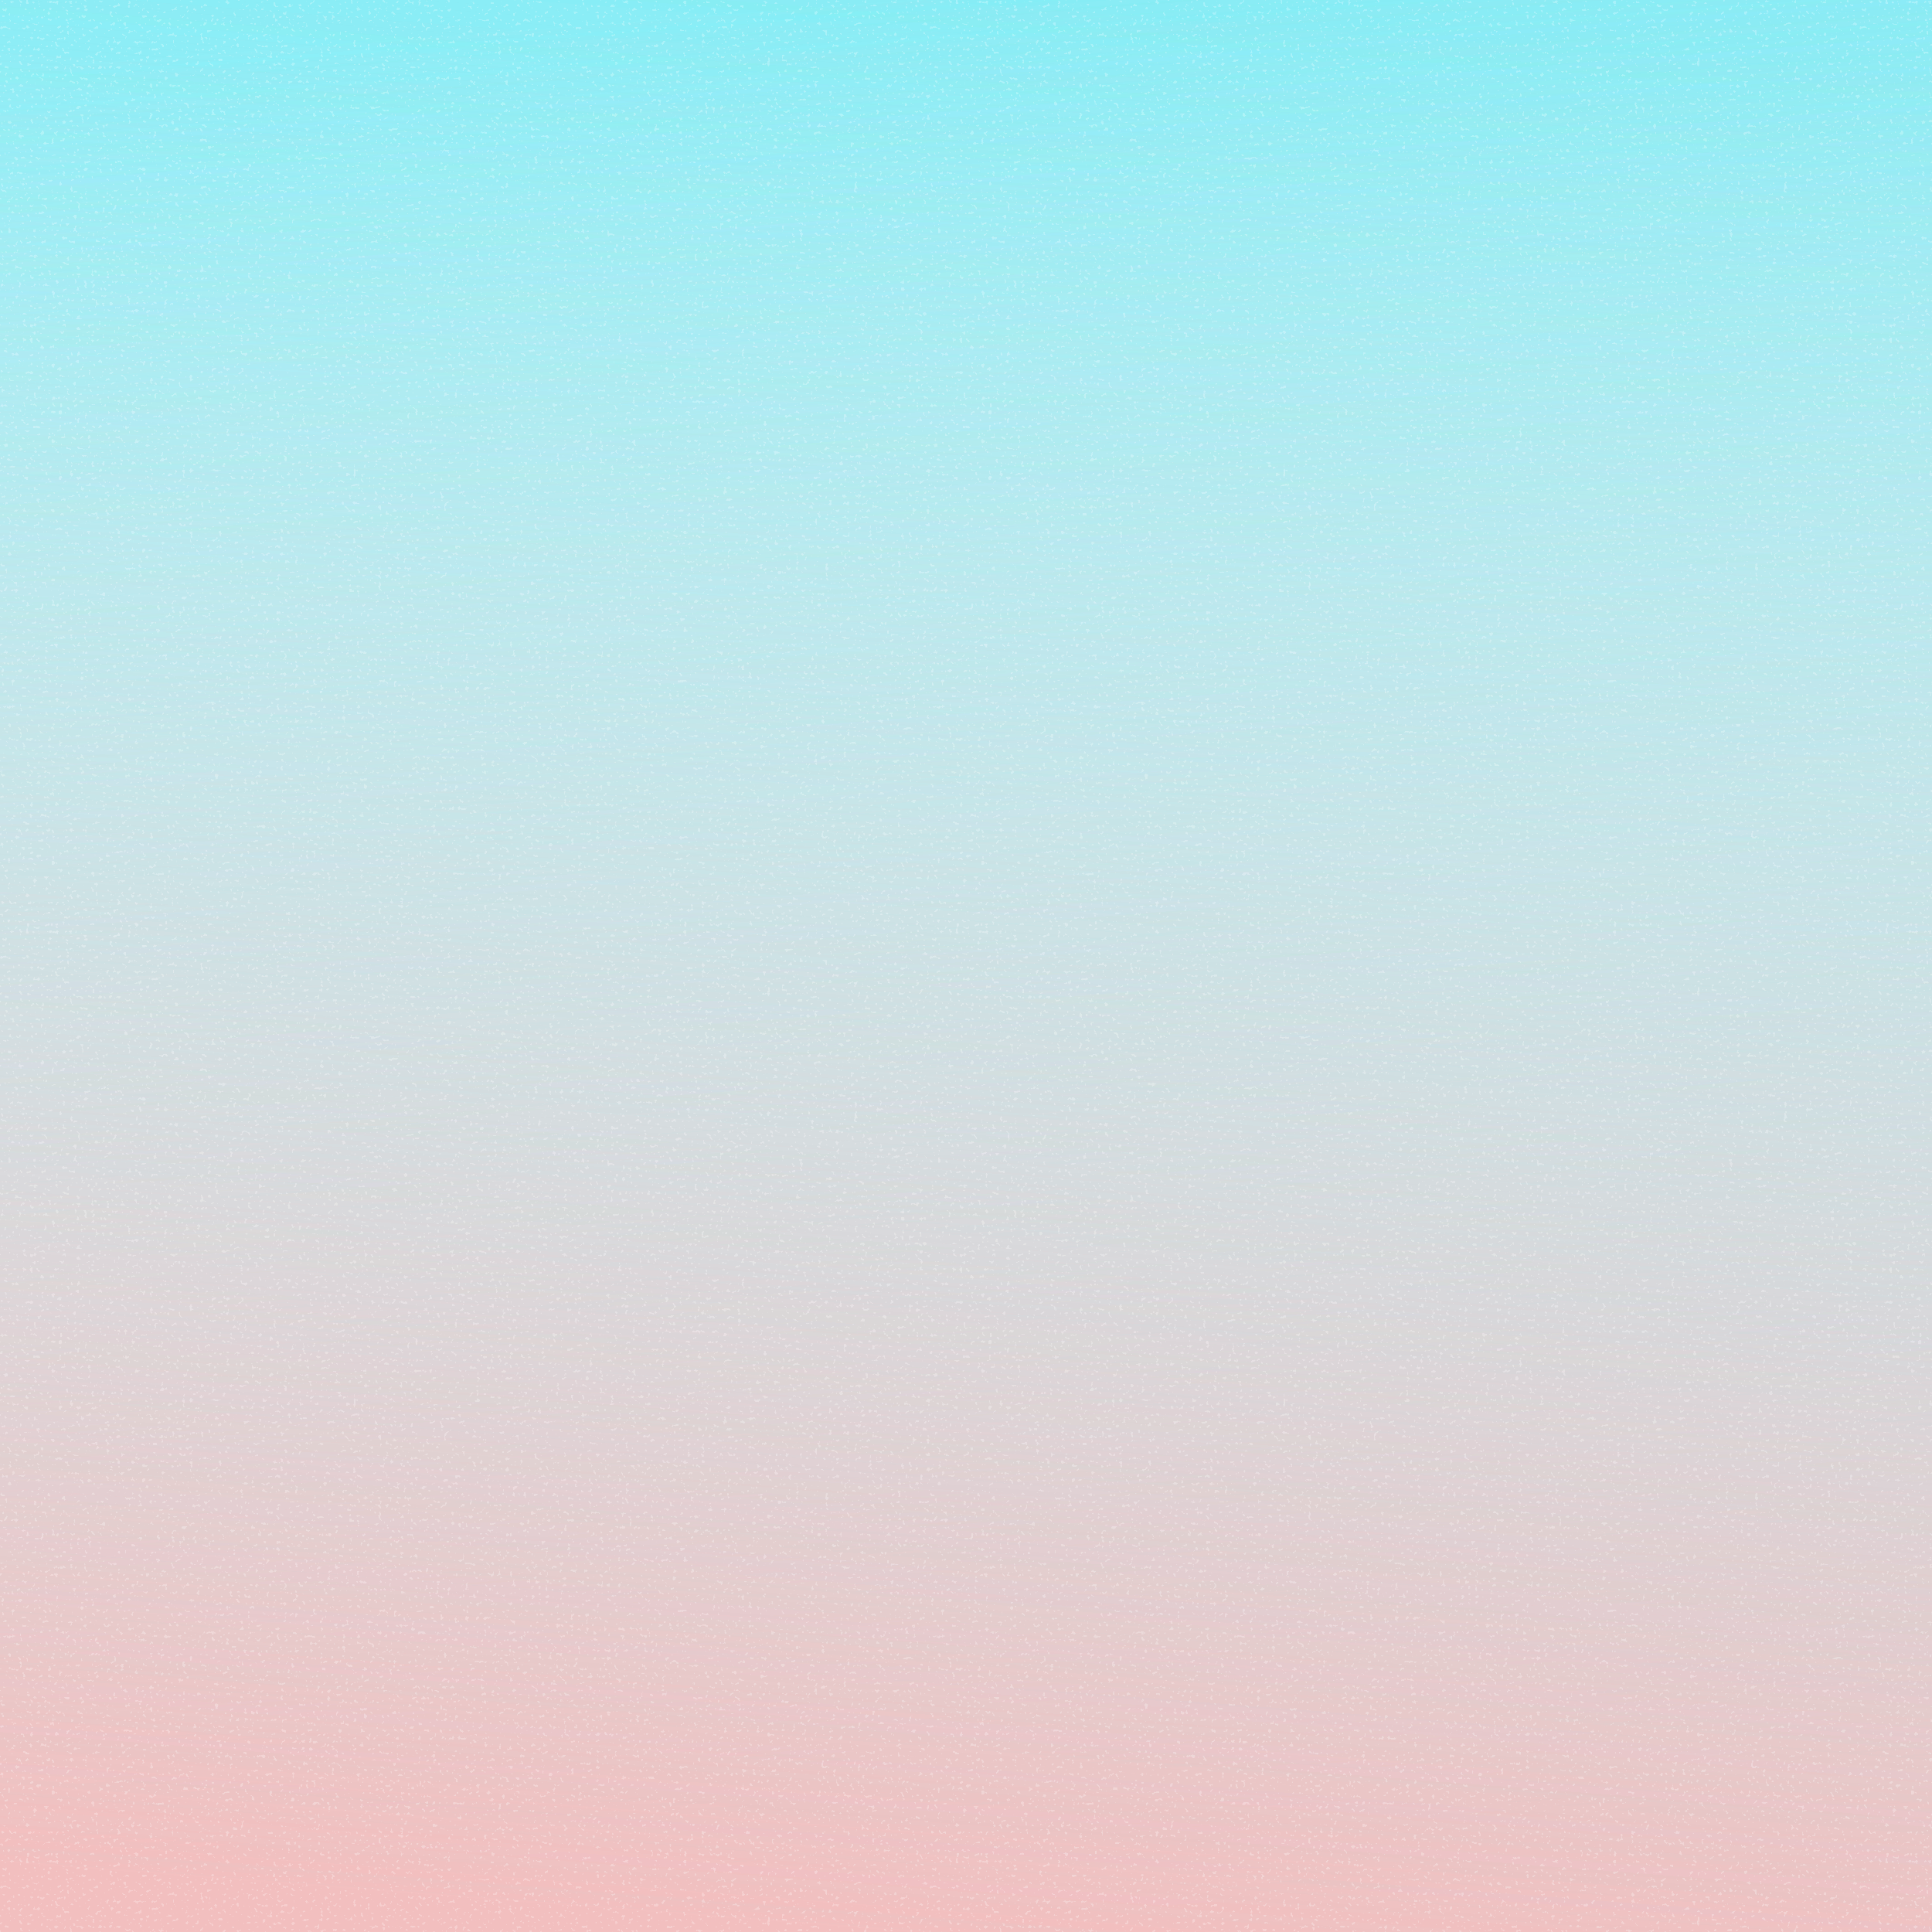
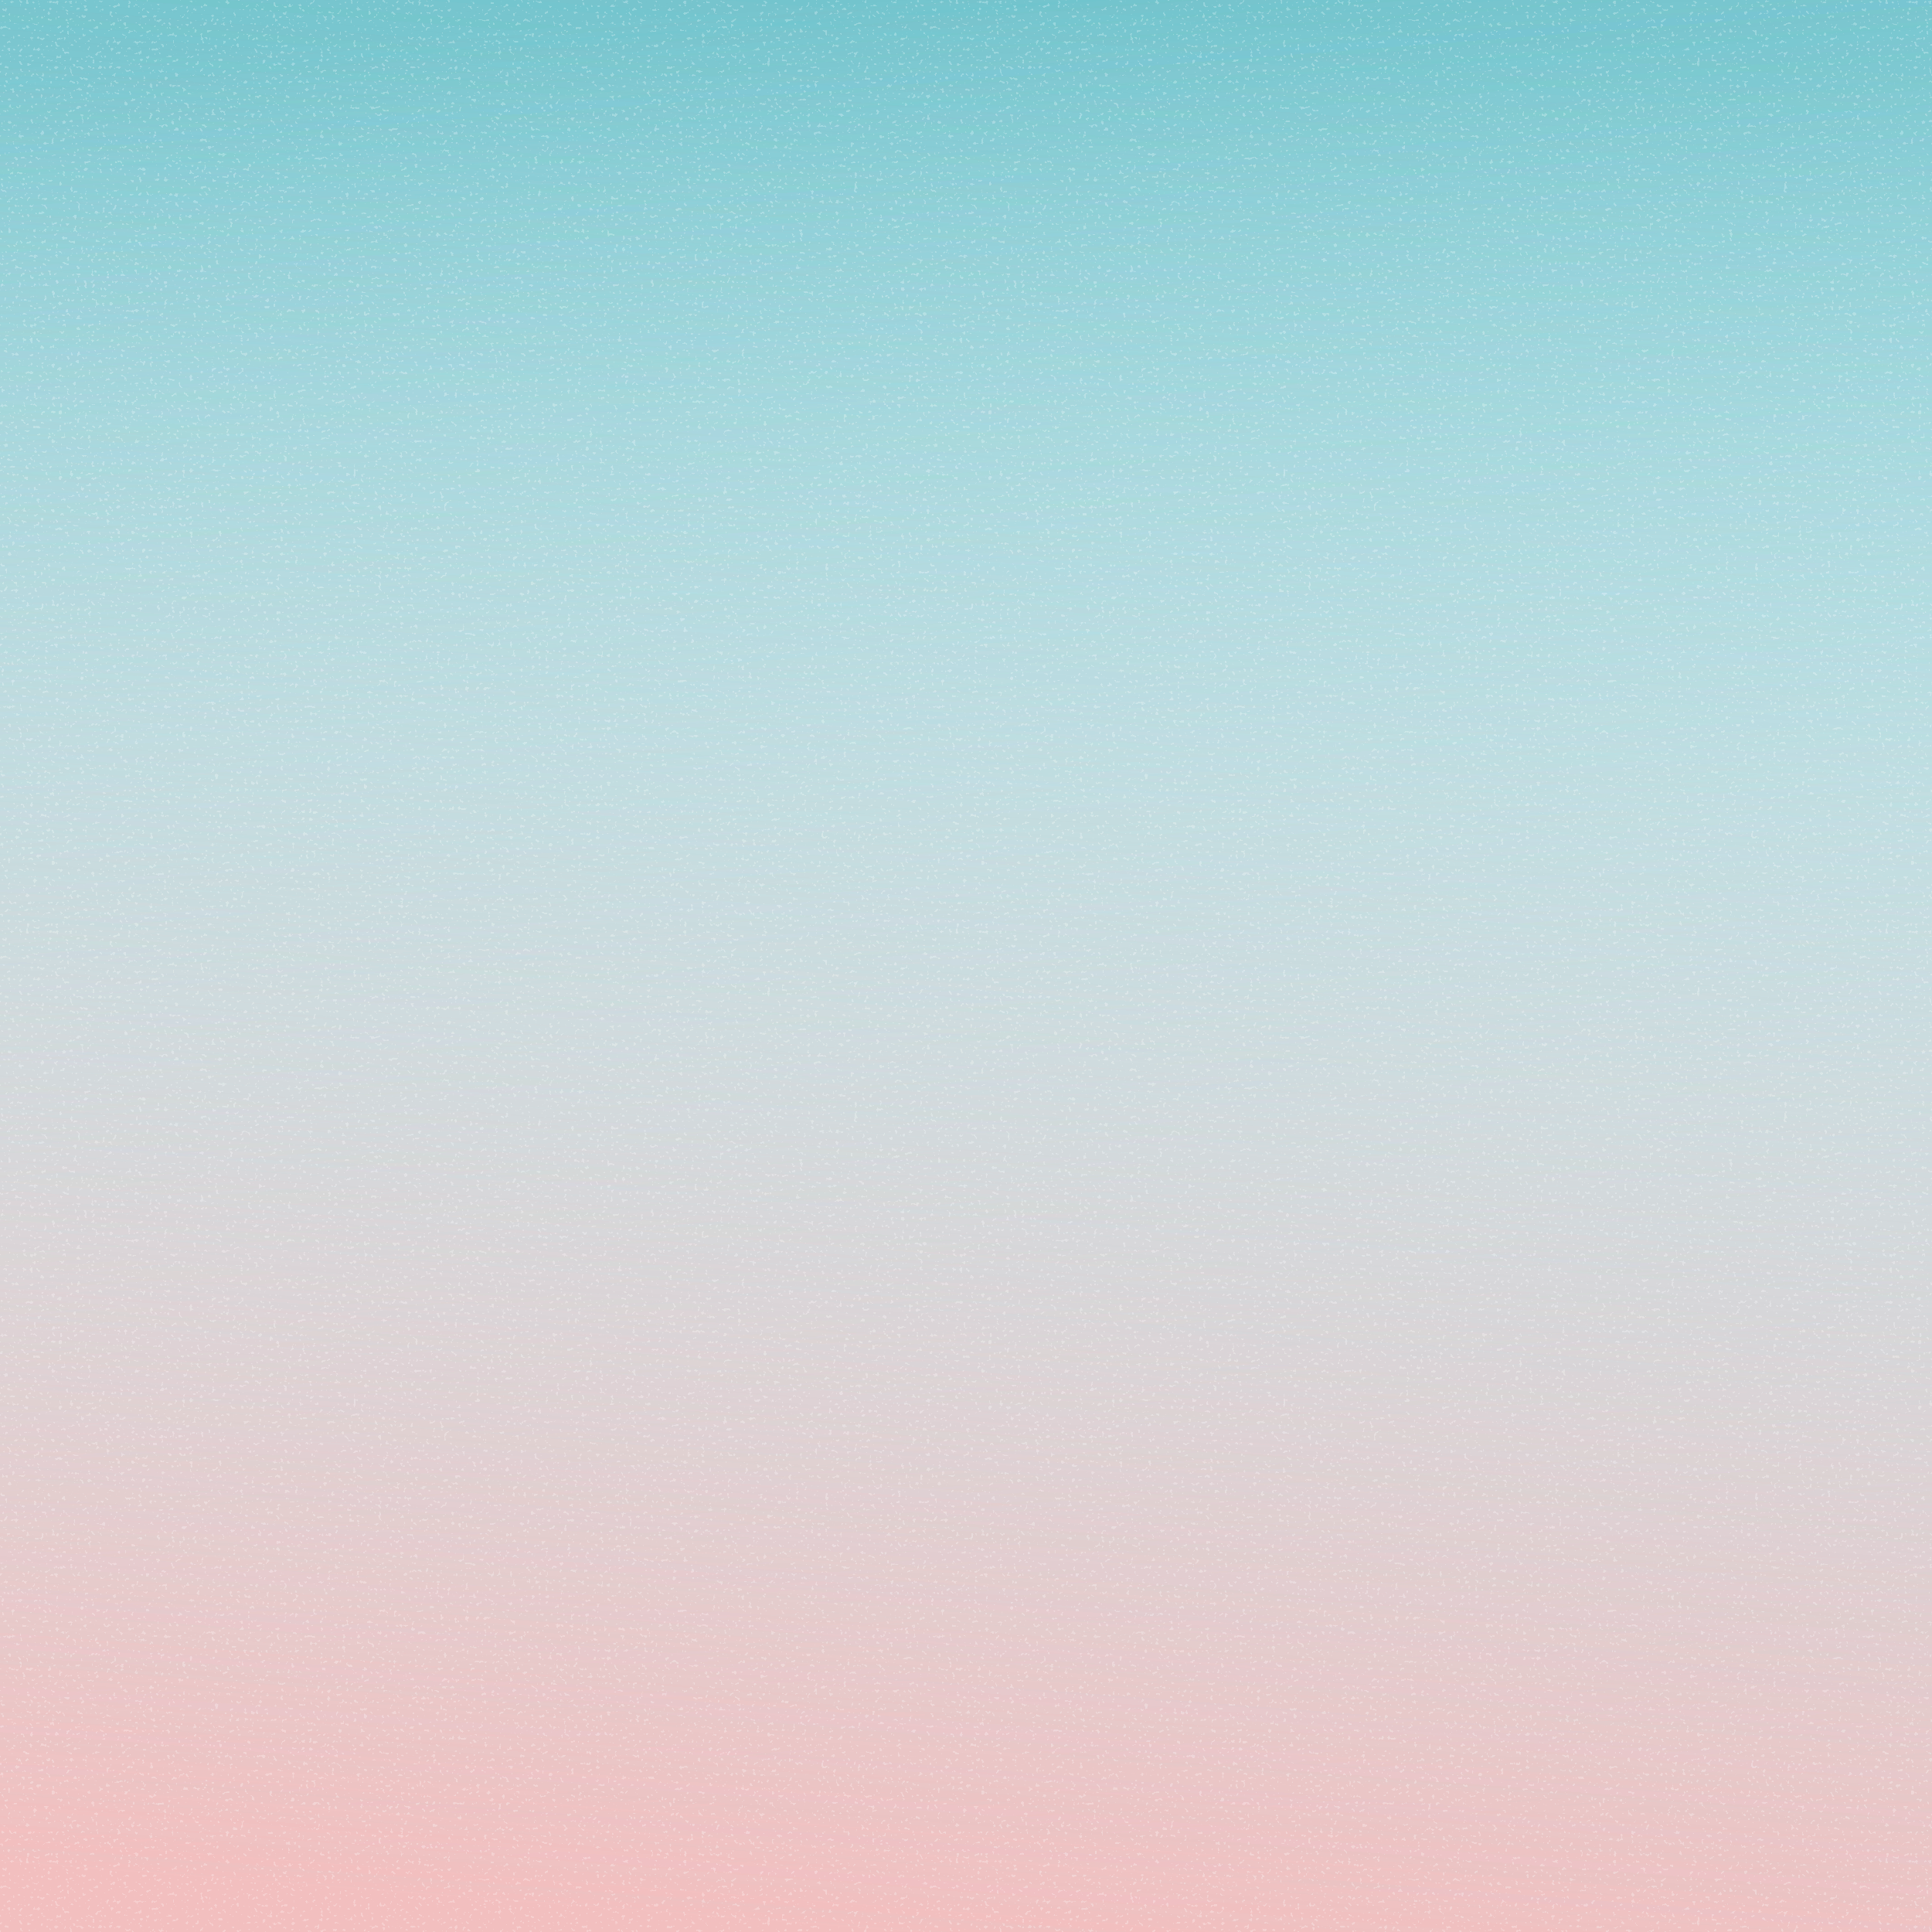
<svg xmlns="http://www.w3.org/2000/svg" viewBox="0 0 700 700" width="700" height="700">
  <g transform="matrix(0 -1 1 0 -0 700)">
    <defs>
      <linearGradient gradientTransform="rotate(-85, 0.5, 0.5)" x1="50%" y1="0%" x2="50%" y2="100%" id="gggrain-gradient2">
        <stop stop-color="hsla(2, 18%, 81%, 1.00)" stop-opacity="1" offset="-0%" />
        <stop stop-color="rgba(255,255,255,0)" stop-opacity="0" offset="100%" />
      </linearGradient>
      <linearGradient gradientTransform="rotate(85, 0.5, 0.5)" x1="50%" y1="0%" x2="50%" y2="100%" id="gggrain-gradient3">
-         <stop stop-color="#bcdee1" stop-opacity="1" />
+         <stop stop-color="#9db8bb" stop-opacity="1" />
        <stop stop-color="rgba(255,255,255,0)" stop-opacity="0" offset="100%" />
      </linearGradient>
      <filter id="gggrain-filter" x="-20%" y="-20%" width="140%" height="140%" filterUnits="objectBoundingBox" primitiveUnits="userSpaceOnUse" color-interpolation-filters="sRGB">
        <feTurbulence type="fractalNoise" baseFrequency="0.76" numOctaves="2" seed="111" stitchTiles="stitch" x="0%" y="0%" width="100%" height="100%" result="turbulence" />
        <feColorMatrix type="saturate" values="0" x="0%" y="0%" width="100%" height="100%" in="turbulence" result="colormatrix" />
        <feComponentTransfer x="0%" y="0%" width="100%" height="100%" in="colormatrix" result="componentTransfer">
          <feFuncR type="linear" slope="3" />
          <feFuncG type="linear" slope="3" />
          <feFuncB type="linear" slope="3" />
        </feComponentTransfer>
        <feColorMatrix x="0%" y="0%" width="100%" height="100%" in="componentTransfer" result="colormatrix2" type="matrix" values="1 0 0 0 0           0 1 0 0 0           0 0 1 0 0           0 0 0 23 -15" />
      </filter>
      <filter id="gggrain-saturate" x="-20%" y="-20%" width="140%" height="140%" filterUnits="objectBoundingBox" primitiveUnits="userSpaceOnUse" color-interpolation-filters="sRGB">
        <feColorMatrix type="saturate" values="3" x="0%" y="0%" width="100%" height="100%" in="SourceGraphic" result="colormatrix" />
      </filter>
    </defs>
    <g filter="url(#gggrain-saturate)">
      <rect width="100%" height="100%" fill="#acc5c8" />
      <rect width="100%" height="100%" fill="url(#gggrain-gradient3)" />
      <rect width="100%" height="100%" fill="url(#gggrain-gradient2)" />
      <rect width="100%" height="100%" fill="transparent" filter="url(#gggrain-filter)" opacity="0.56" style="mix-blend-mode: soft-light" />
    </g>
  </g>
</svg>
